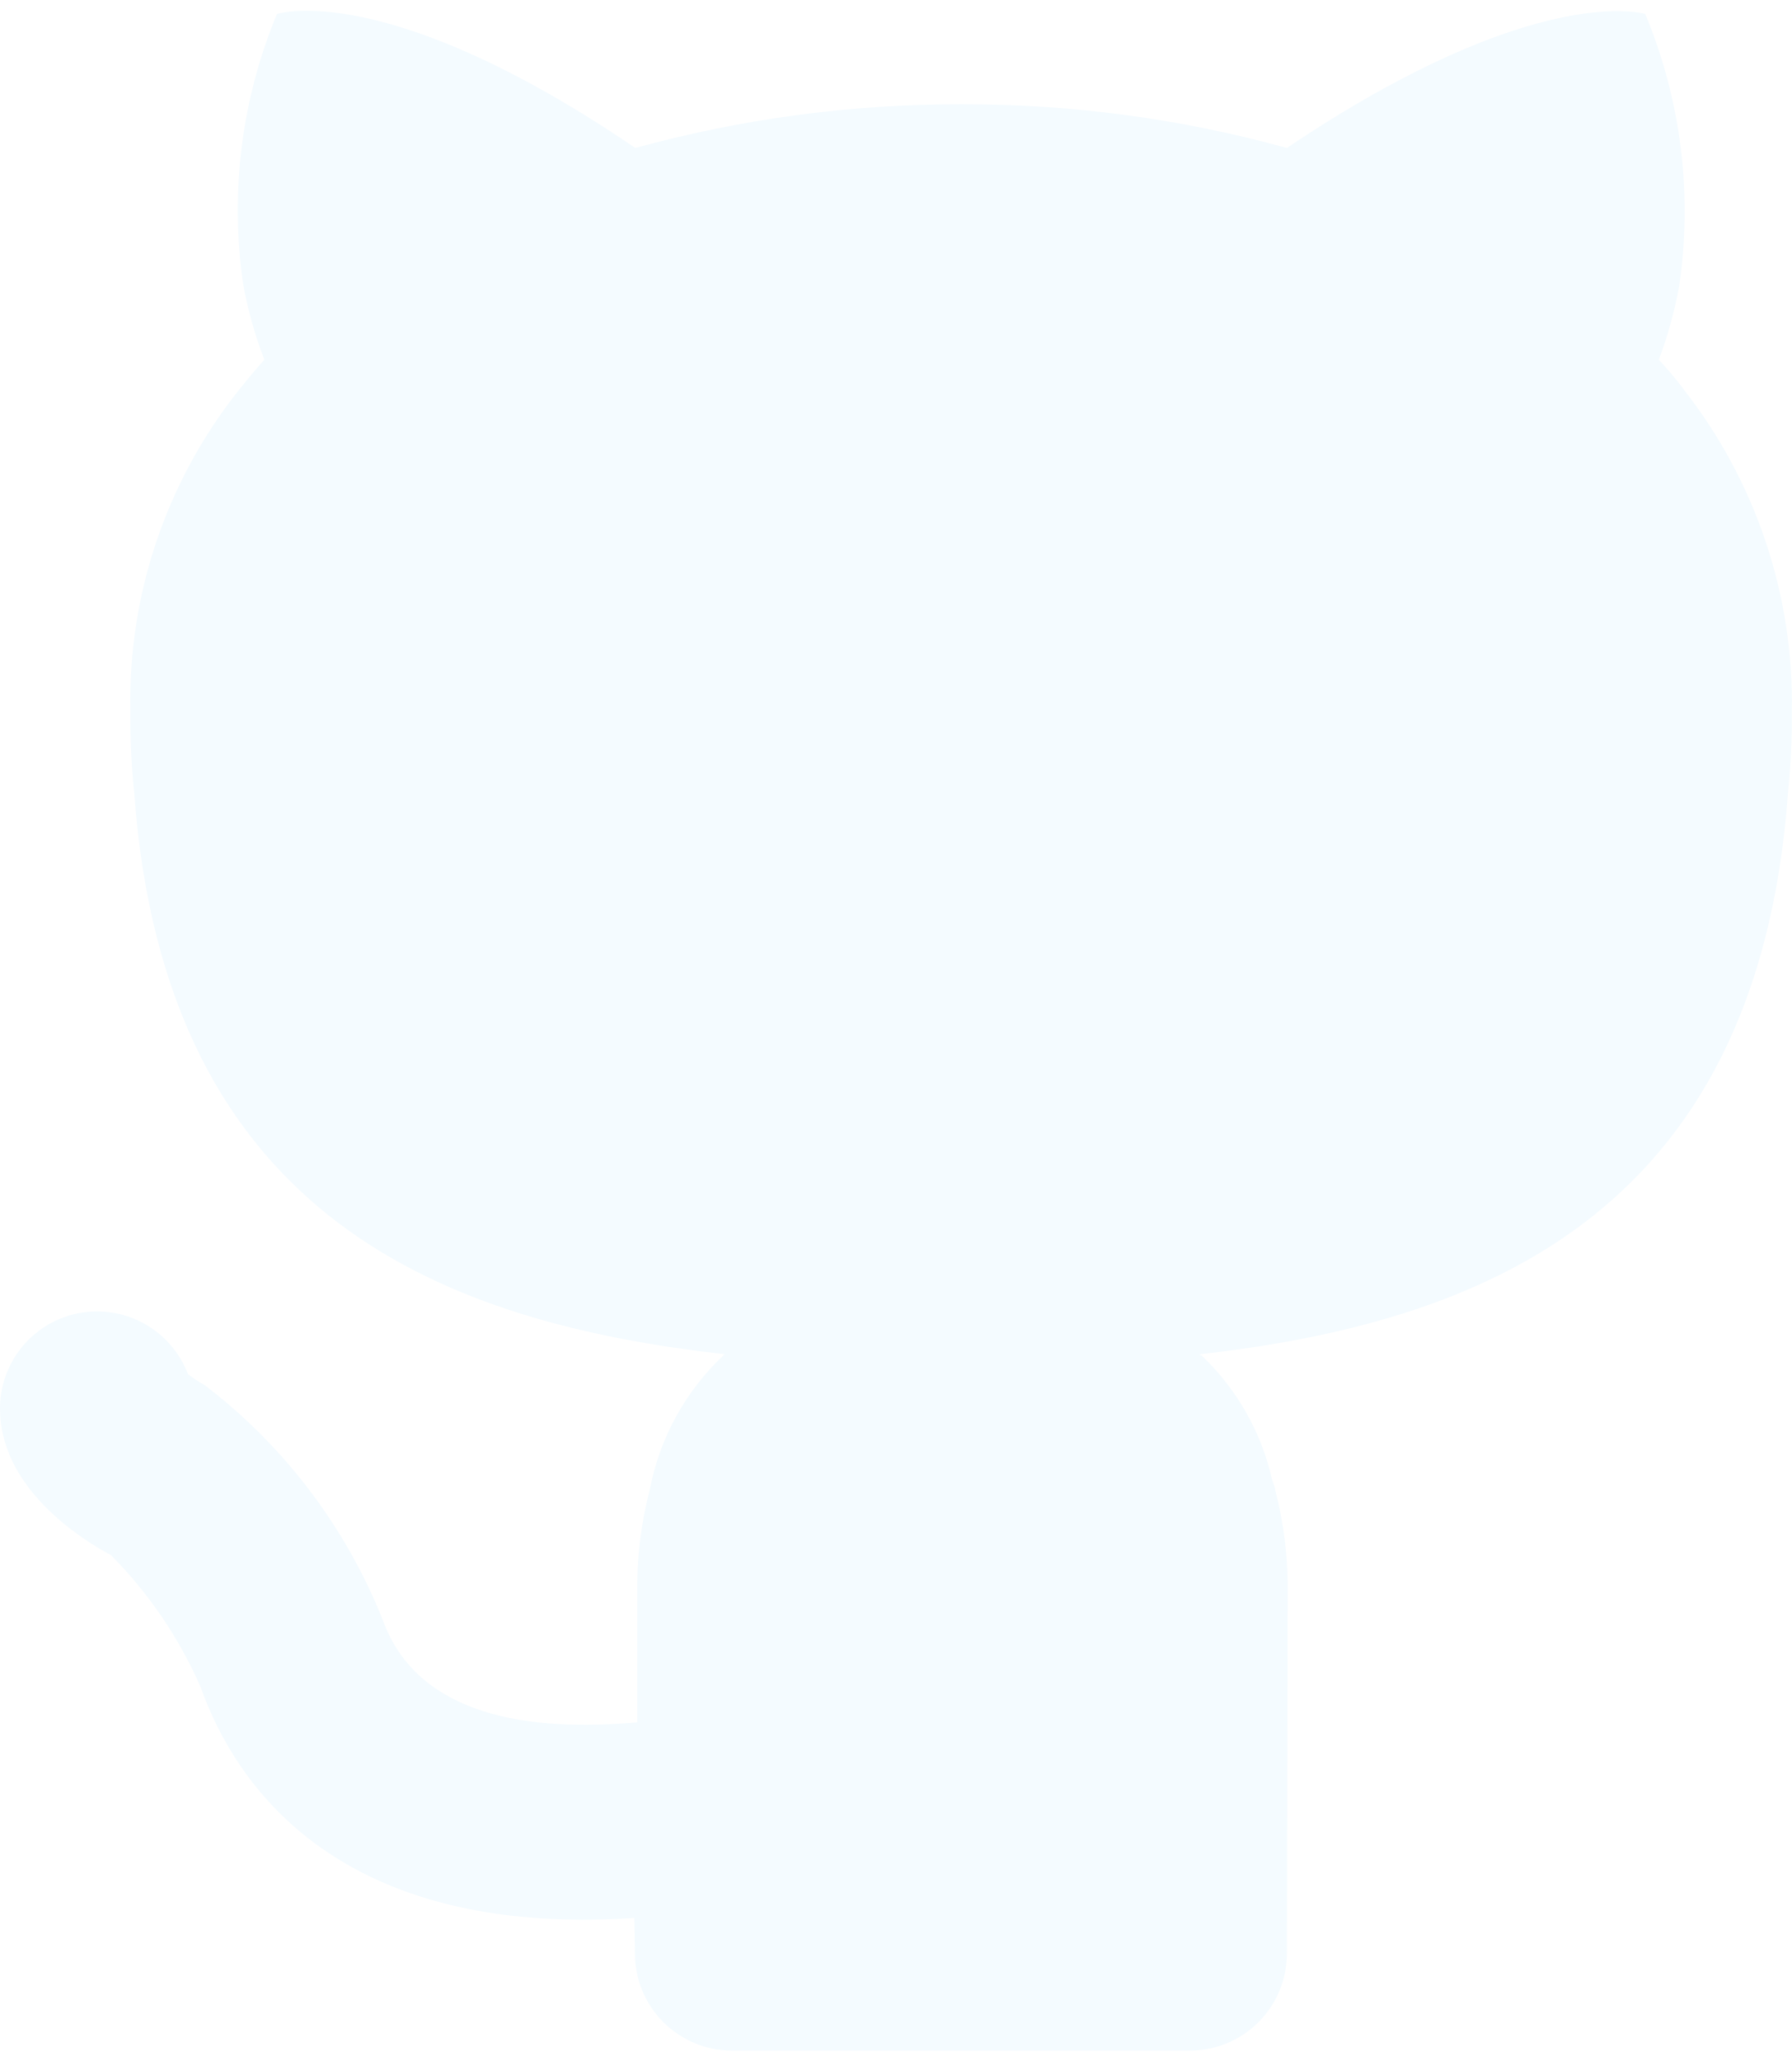
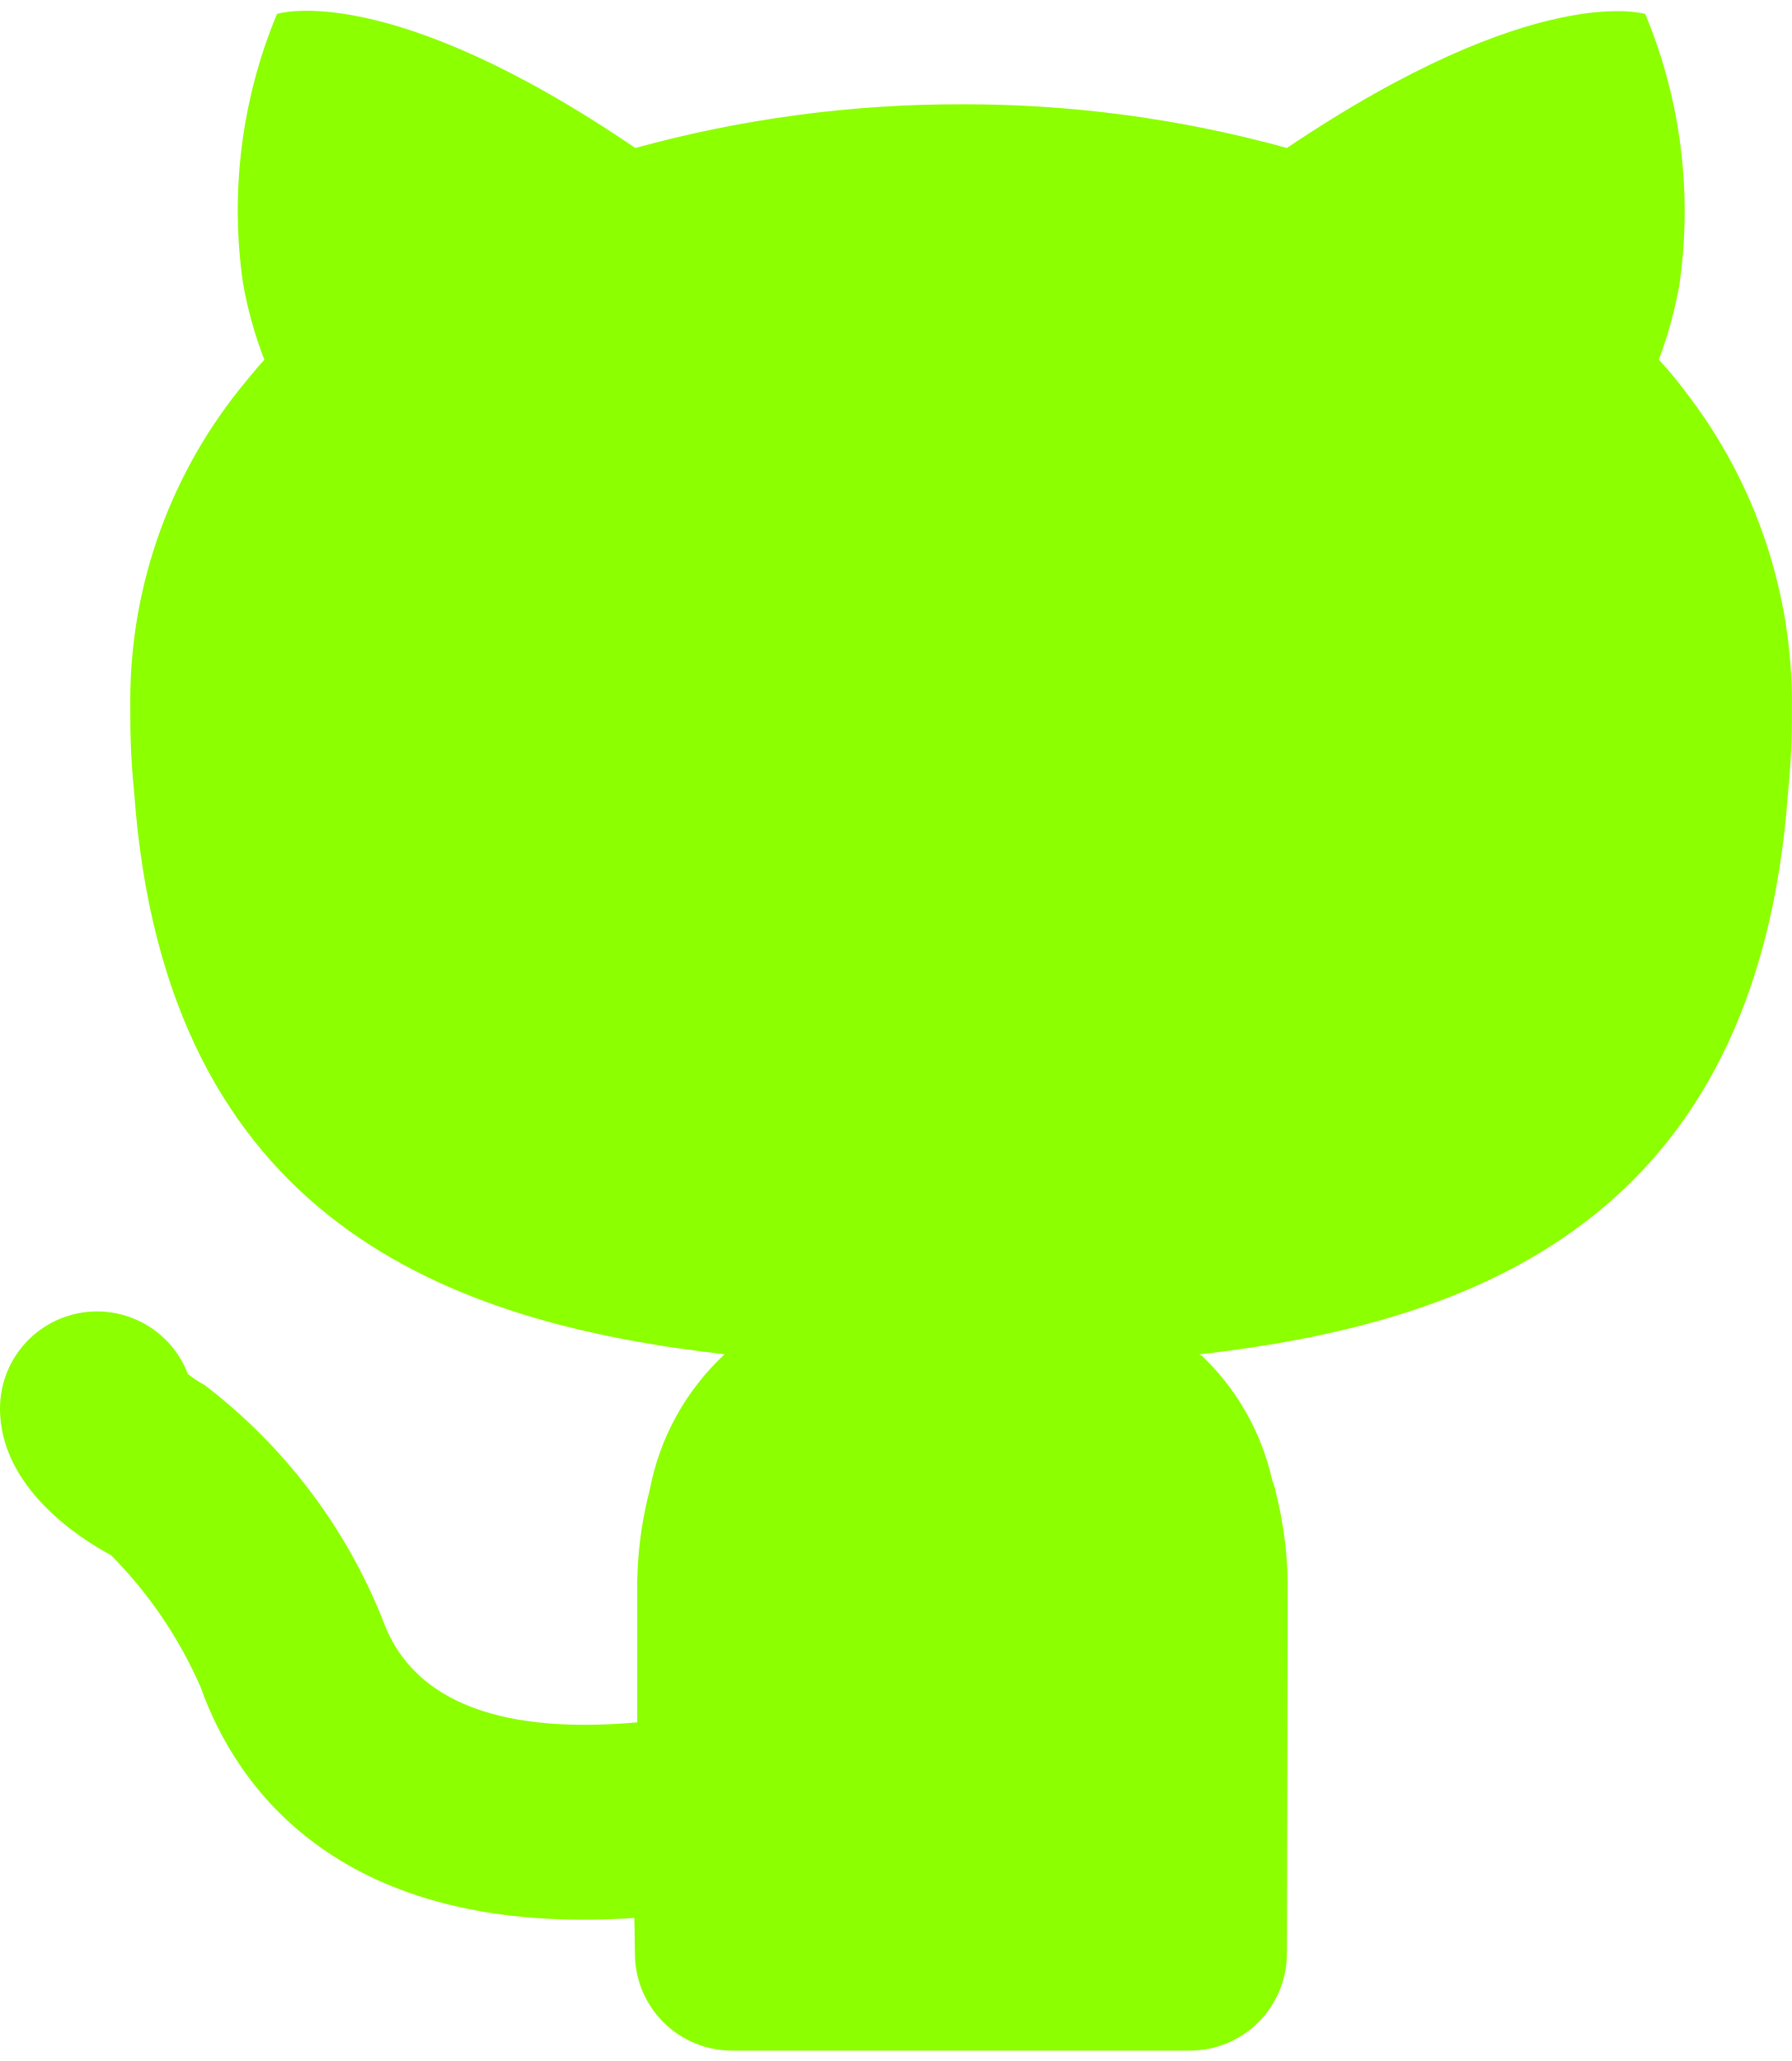
<svg xmlns="http://www.w3.org/2000/svg" width="60" height="69" viewBox="0 0 60 69" fill="none">
-   <path opacity="1" d="M56.389 13.05C56.125 12.7 55.843 12.364 55.544 12.042C55.844 11.241 56.073 10.414 56.226 9.571C56.679 6.489 56.286 3.342 55.088 0.467C55.088 0.467 51.447 -0.671 43.09 4.954C39.542 3.974 35.878 3.482 32.197 3.491C28.506 3.484 24.831 3.976 21.272 4.954C12.915 -0.736 9.274 0.467 9.274 0.467C8.09 3.312 7.697 6.424 8.135 9.474C8.29 10.351 8.529 11.211 8.851 12.042C8.558 12.368 8.266 12.725 8.005 13.05C5.579 16.094 4.291 19.889 4.364 23.781C4.356 24.704 4.399 25.626 4.494 26.544C5.534 40.949 15.126 44.298 24.263 45.339C22.97 46.541 22.093 48.124 21.76 49.858C21.457 51.015 21.315 52.207 21.337 53.403V57.662C17.698 57.987 13.966 57.457 12.808 54.212C11.565 51.106 9.505 48.395 6.845 46.366C6.65 46.261 6.465 46.139 6.292 46.002C6.058 45.388 5.644 44.859 5.105 44.485C4.565 44.111 3.925 43.908 3.268 43.905H3.252C2.392 43.905 1.567 44.245 0.958 44.851C0.349 45.458 0.004 46.28 2.69235e-05 47.14C-0.01 49.78 2.634 51.487 3.717 52.066C4.982 53.341 5.999 54.839 6.718 56.485C7.901 59.811 11.364 64.868 21.239 64.211L21.246 64.529L21.259 65.401C21.259 66.263 21.601 67.09 22.211 67.7C22.821 68.31 23.648 68.652 24.51 68.652H39.838C40.701 68.652 41.528 68.31 42.138 67.7C42.747 67.09 43.09 66.263 43.09 65.401C43.09 65.401 43.116 55.126 43.116 53.403C43.138 52.207 42.995 51.015 42.693 49.858L42.687 49.839L42.7 49.858C42.67 49.744 42.628 49.653 42.596 49.543C42.233 47.932 41.395 46.467 40.19 45.339L40.228 45.407L40.163 45.342C49.3 44.301 58.828 40.887 59.868 26.548C59.962 25.63 60.006 24.707 59.998 23.784C60.056 19.9 58.782 16.113 56.389 13.054V13.05Z" fill="#F4FBFF" />
+   <path opacity="1" d="M56.389 13.05C56.125 12.7 55.843 12.364 55.544 12.042C55.844 11.241 56.073 10.414 56.226 9.571C56.679 6.489 56.286 3.342 55.088 0.467C55.088 0.467 51.447 -0.671 43.09 4.954C39.542 3.974 35.878 3.482 32.197 3.491C28.506 3.484 24.831 3.976 21.272 4.954C12.915 -0.736 9.274 0.467 9.274 0.467C8.09 3.312 7.697 6.424 8.135 9.474C8.29 10.351 8.529 11.211 8.851 12.042C8.558 12.368 8.266 12.725 8.005 13.05C5.579 16.094 4.291 19.889 4.364 23.781C4.356 24.704 4.399 25.626 4.494 26.544C5.534 40.949 15.126 44.298 24.263 45.339C22.97 46.541 22.093 48.124 21.76 49.858C21.457 51.015 21.315 52.207 21.337 53.403V57.662C17.698 57.987 13.966 57.457 12.808 54.212C11.565 51.106 9.505 48.395 6.845 46.366C6.65 46.261 6.465 46.139 6.292 46.002C6.058 45.388 5.644 44.859 5.105 44.485C4.565 44.111 3.925 43.908 3.268 43.905H3.252C2.392 43.905 1.567 44.245 0.958 44.851C0.349 45.458 0.004 46.28 2.69235e-05 47.14C-0.01 49.78 2.634 51.487 3.717 52.066C4.982 53.341 5.999 54.839 6.718 56.485C7.901 59.811 11.364 64.868 21.239 64.211L21.246 64.529L21.259 65.401C21.259 66.263 21.601 67.09 22.211 67.7C22.821 68.31 23.648 68.652 24.51 68.652H39.838C40.701 68.652 41.528 68.31 42.138 67.7C42.747 67.09 43.09 66.263 43.09 65.401C43.09 65.401 43.116 55.126 43.116 53.403C43.138 52.207 42.995 51.015 42.693 49.858L42.687 49.839L42.7 49.858C42.67 49.744 42.628 49.653 42.596 49.543C42.233 47.932 41.395 46.467 40.19 45.339L40.228 45.407L40.163 45.342C49.3 44.301 58.828 40.887 59.868 26.548C59.962 25.63 60.006 24.707 59.998 23.784C60.056 19.9 58.782 16.113 56.389 13.054V13.05Z" fill="#8CFF00" />
</svg>
